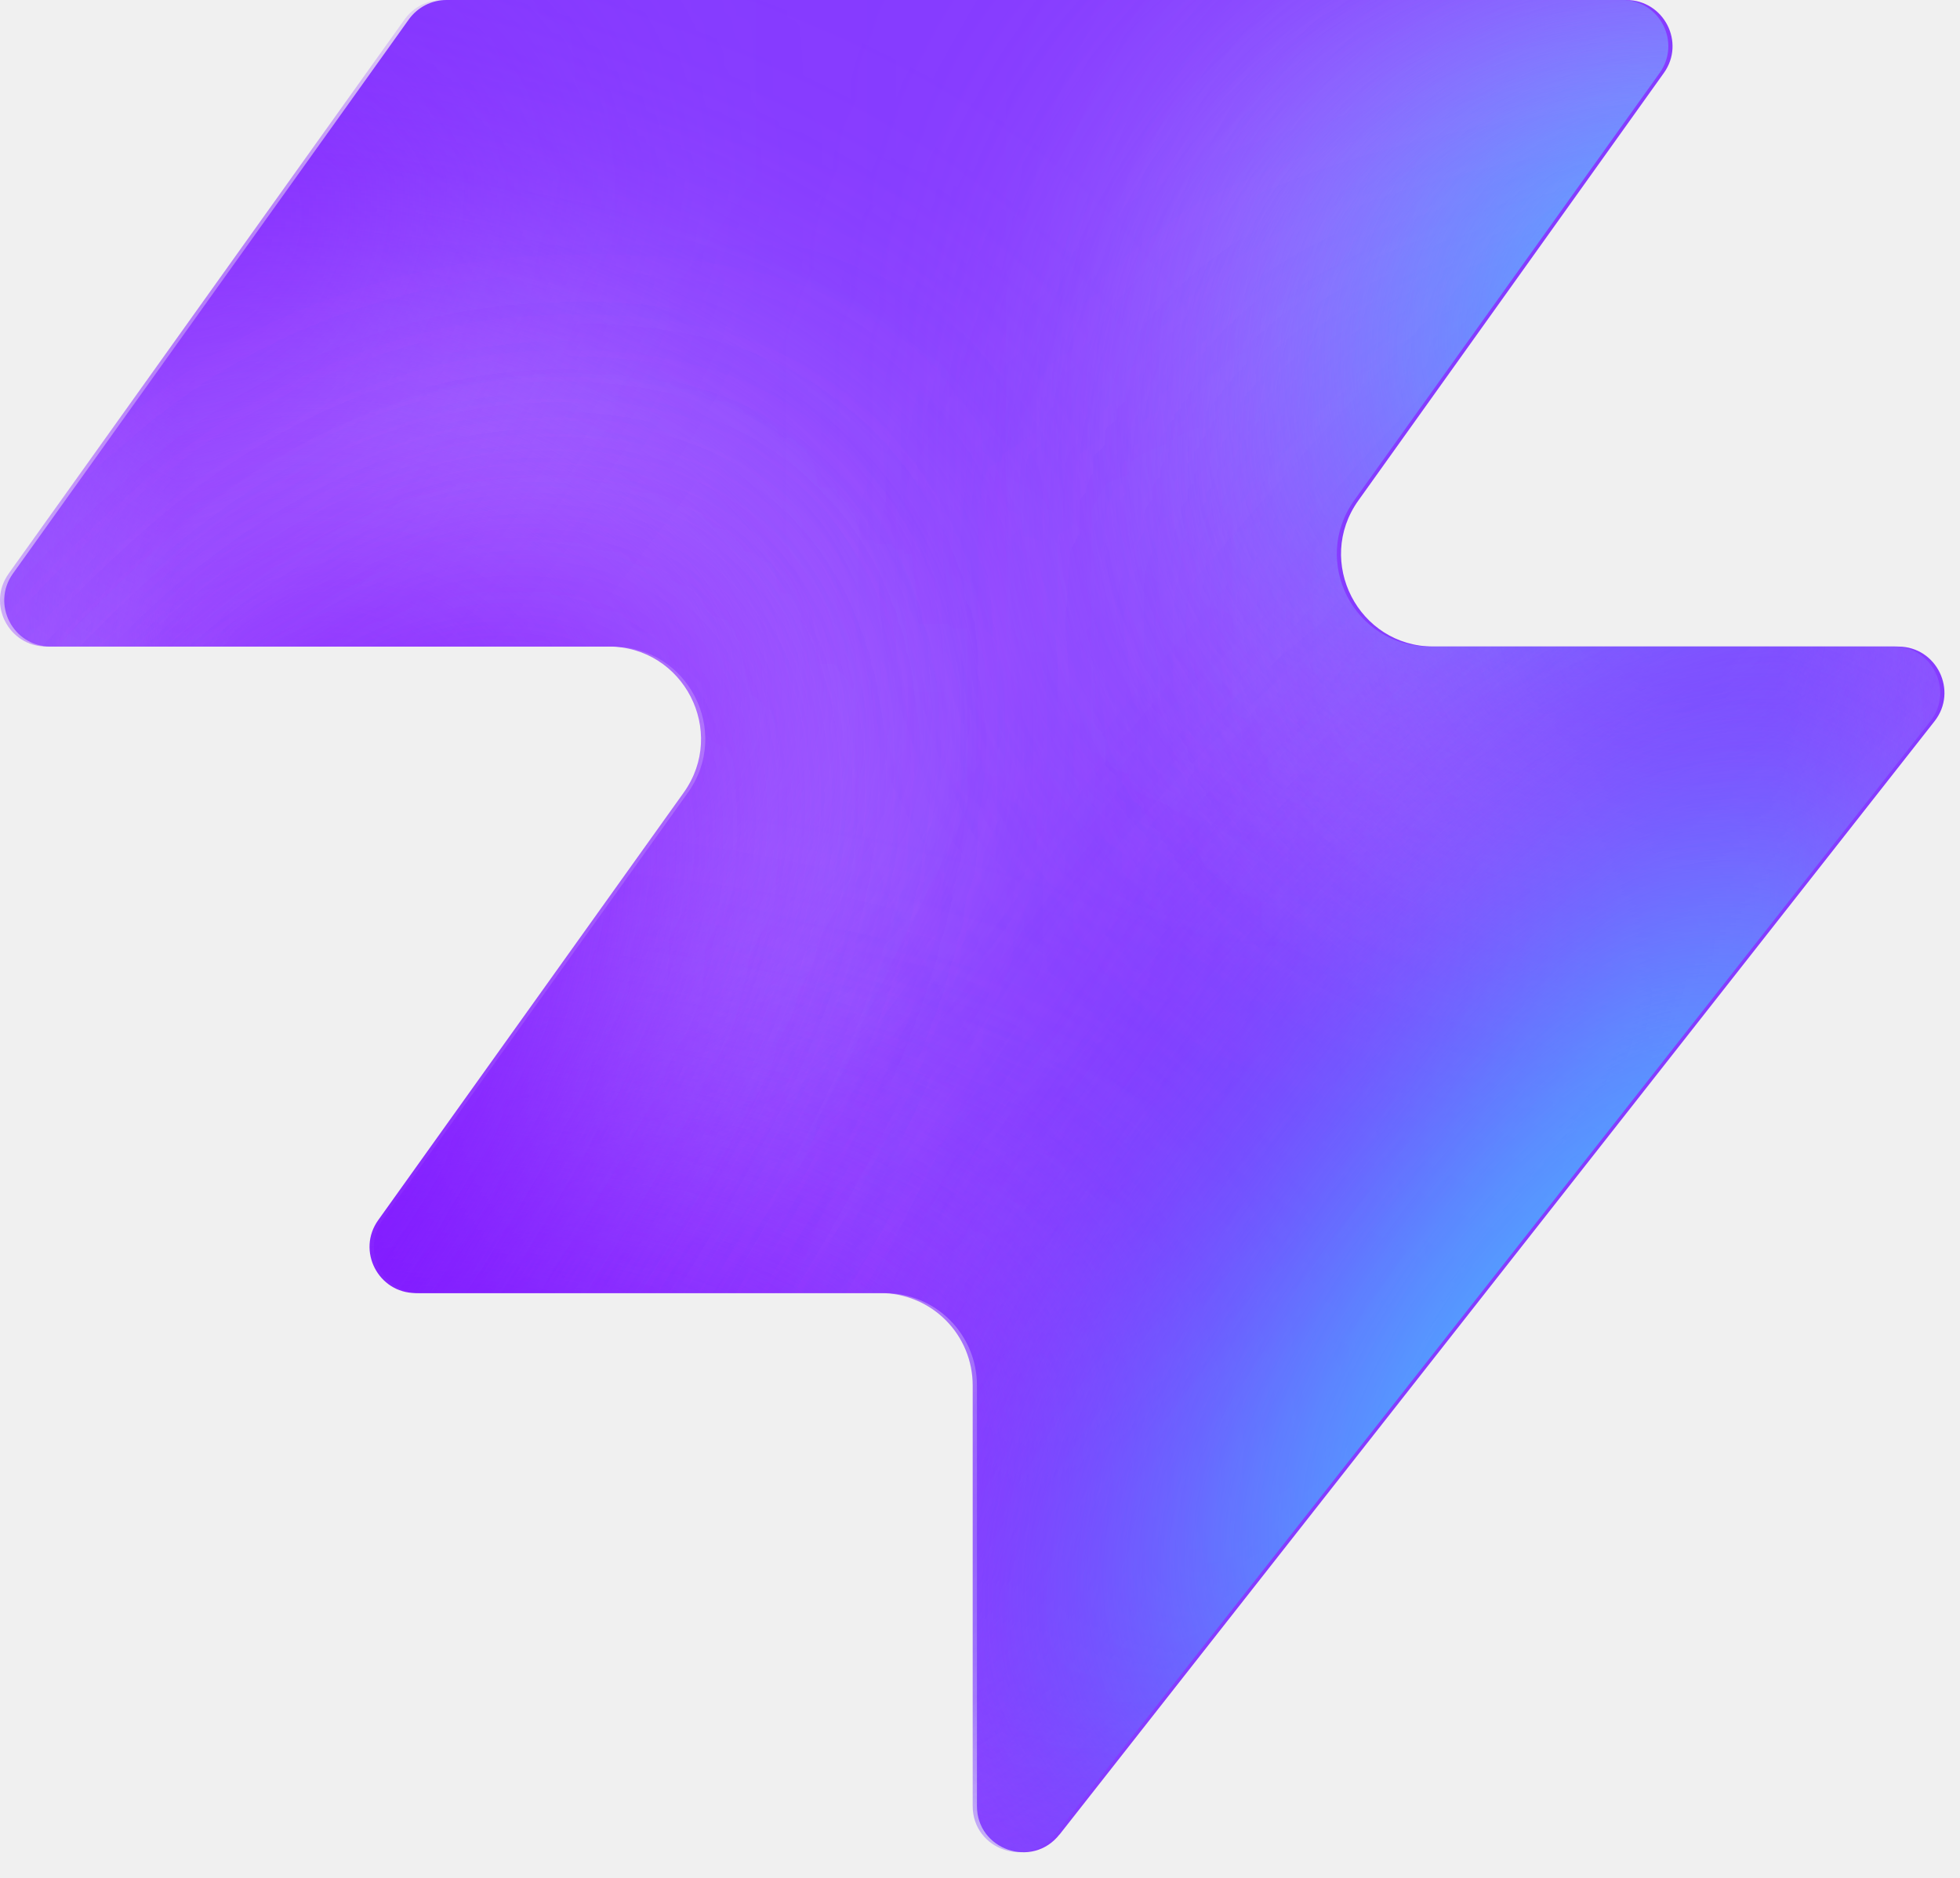
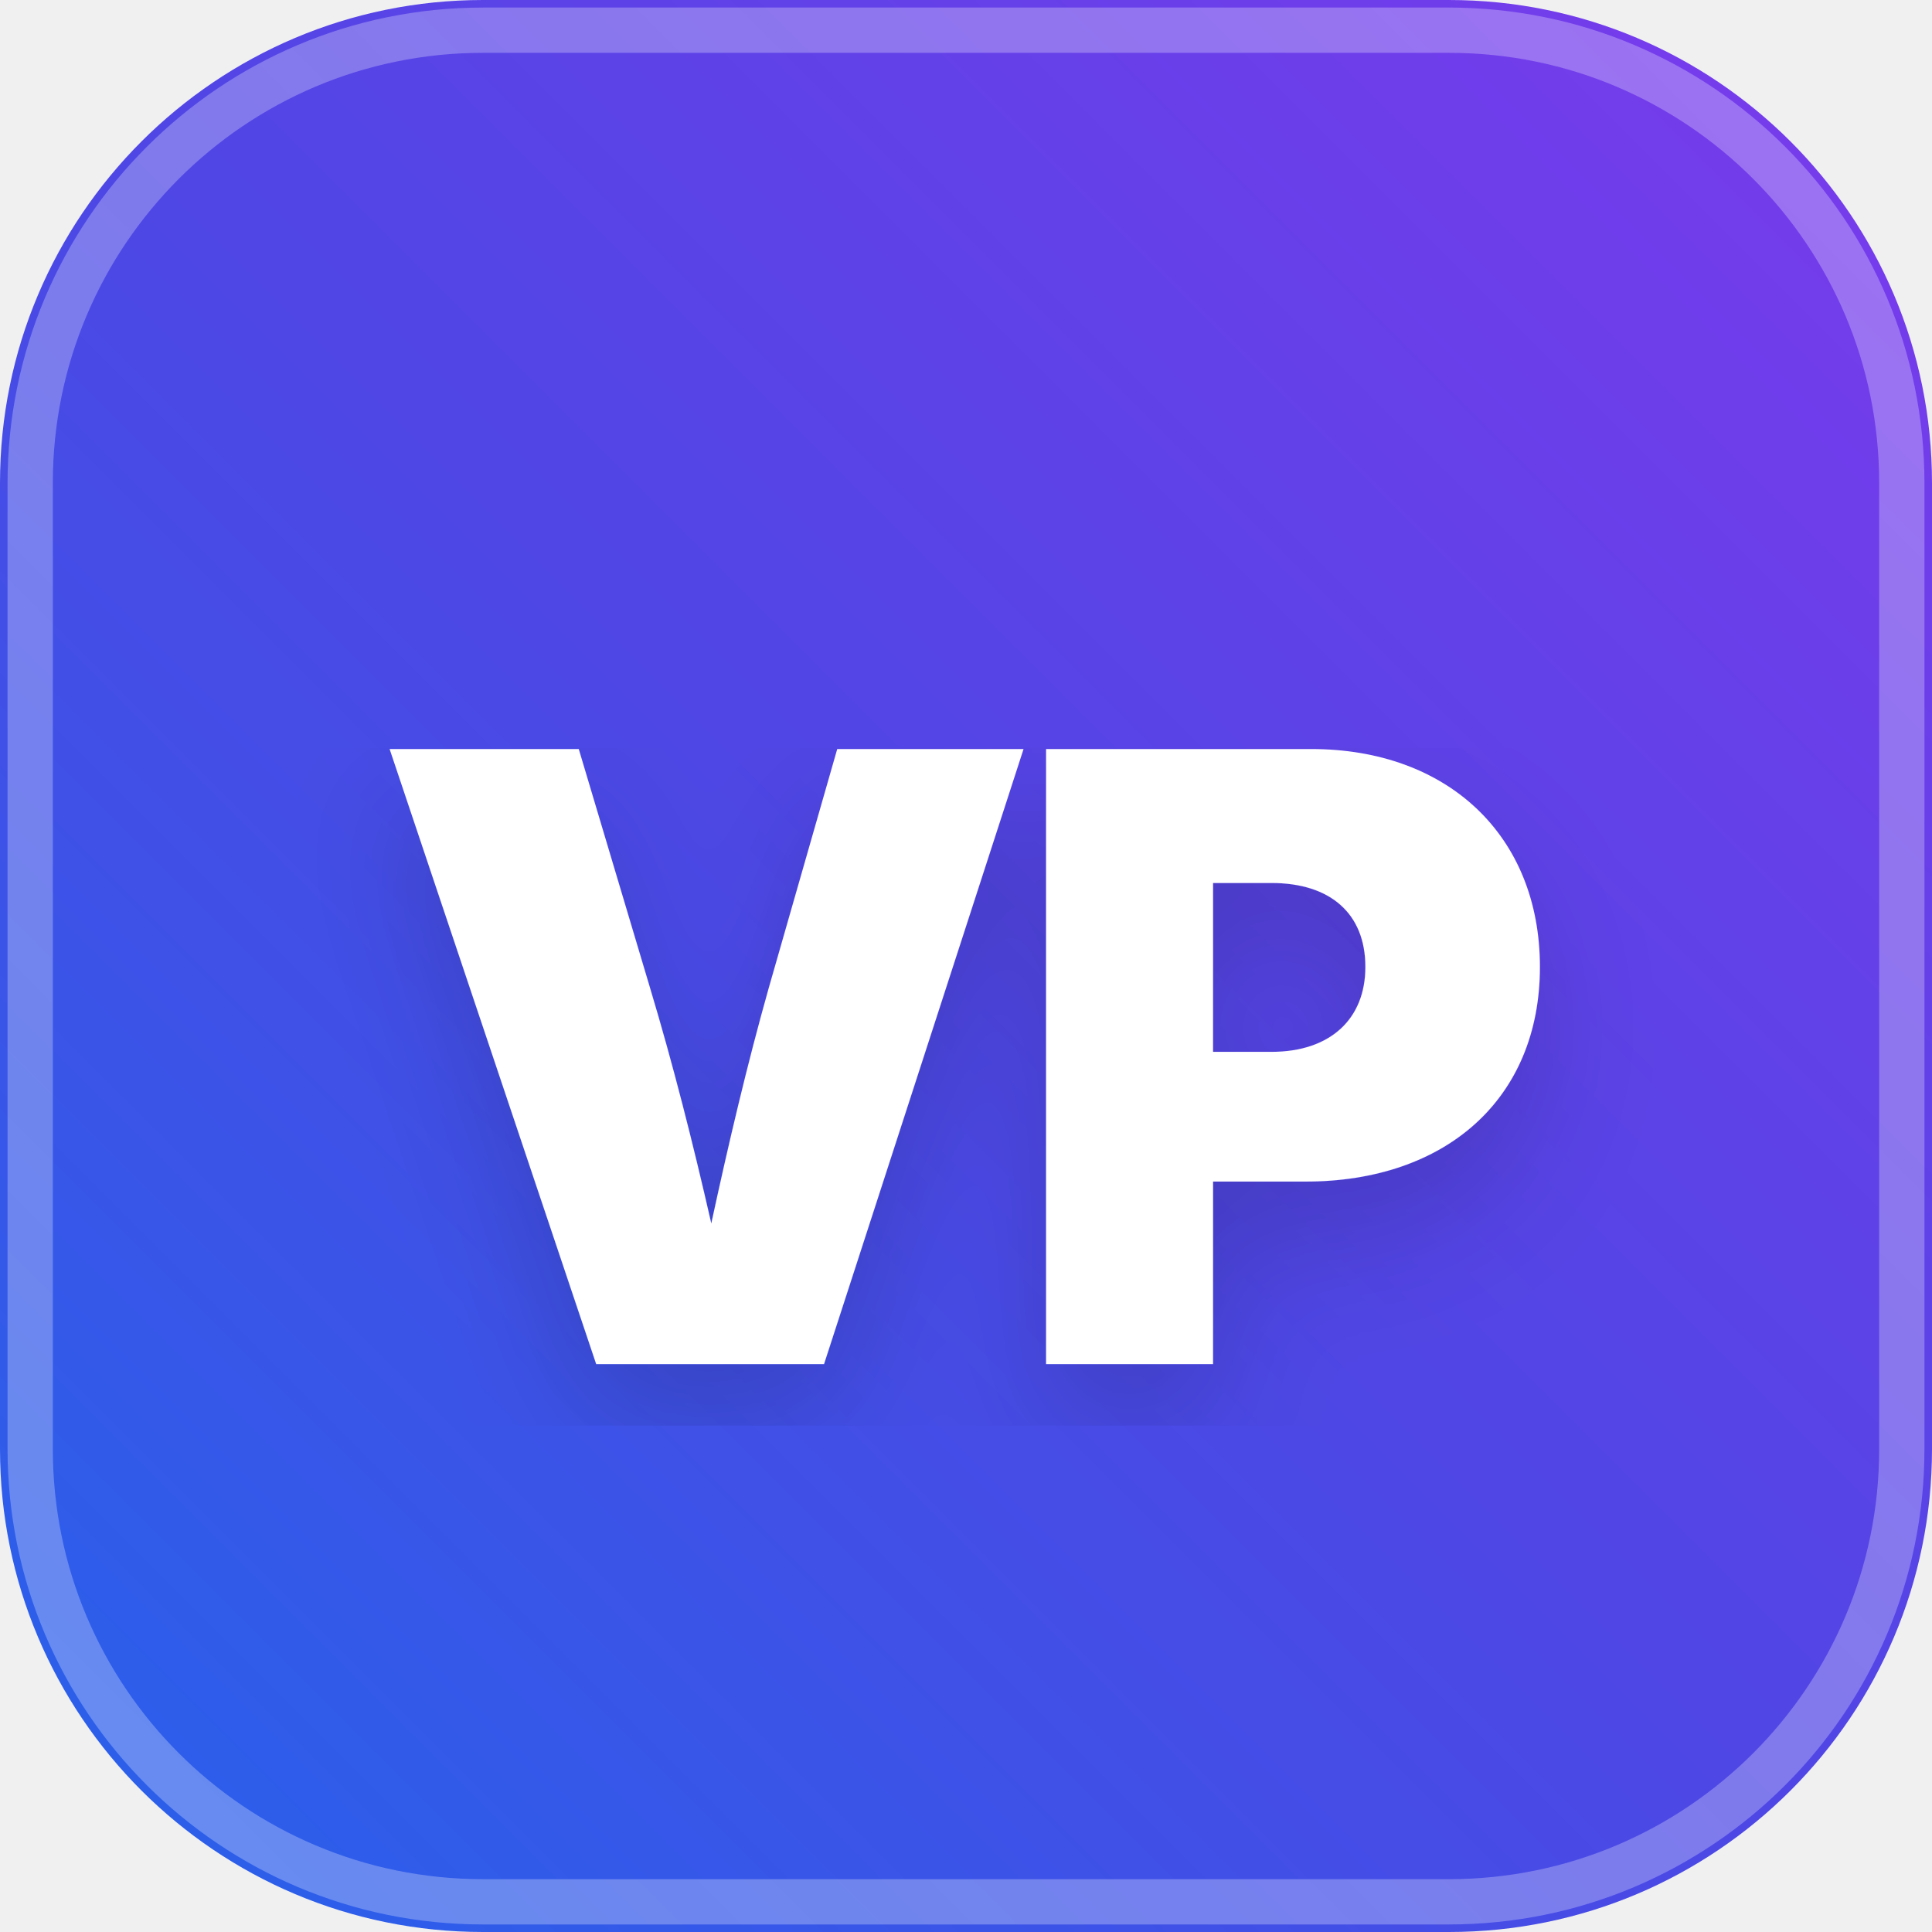
- <svg xmlns="http://www.w3.org/2000/svg" width="48" height="46" fill="none" viewBox="0 0 48 46">
-   <path fill="#863bff" d="M25.946 44.938c-.664.845-2.021.375-2.021-.698V33.937a2.26 2.26 0 0 0-2.262-2.262H10.287c-.92 0-1.456-1.04-.92-1.788l7.48-10.471c1.07-1.497 0-3.578-1.842-3.578H1.237c-.92 0-1.456-1.04-.92-1.788L10.013.474c.214-.297.556-.474.92-.474h28.894c.92 0 1.456 1.04.92 1.788l-7.48 10.471c-1.07 1.498 0 3.579 1.842 3.579h11.377c.943 0 1.473 1.088.89 1.83L25.947 44.94z" style="fill:#863bff;fill:color(display-p3 .525 .23 1);fill-opacity:1" />
-   <mask id="a" width="48" height="46" x="0" y="0" maskUnits="userSpaceOnUse" style="mask-type:alpha">
-     <path fill="#000" d="M25.842 44.938c-.664.844-2.021.375-2.021-.698V33.937a2.26 2.26 0 0 0-2.262-2.262H10.183c-.92 0-1.456-1.04-.92-1.788l7.48-10.471c1.07-1.498 0-3.579-1.842-3.579H1.133c-.92 0-1.456-1.04-.92-1.787L9.91.473c.214-.297.556-.474.92-.474h28.894c.92 0 1.456 1.04.92 1.788l-7.48 10.471c-1.07 1.498 0 3.578 1.842 3.578h11.377c.943 0 1.473 1.088.89 1.832L25.843 44.94z" style="fill:#000;fill-opacity:1" />
-   </mask>
-   <g mask="url(#a)">
-     <g filter="url(#b)">
-       <ellipse cx="5.508" cy="14.704" fill="#ede6ff" rx="5.508" ry="14.704" style="fill:#ede6ff;fill:color(display-p3 .927 .903 1);fill-opacity:1" transform="matrix(.00324 1 1 -.00324 -4.47 31.516)" />
-     </g>
-     <g filter="url(#c)">
-       <ellipse cx="10.399" cy="29.851" fill="#ede6ff" rx="10.399" ry="29.851" style="fill:#ede6ff;fill:color(display-p3 .927 .903 1);fill-opacity:1" transform="matrix(.00324 1 1 -.00324 -39.328 7.883)" />
-     </g>
-     <g filter="url(#d)">
-       <ellipse cx="5.508" cy="30.487" fill="#7e14ff" rx="5.508" ry="30.487" style="fill:#7e14ff;fill:color(display-p3 .492 .077 1);fill-opacity:1" transform="rotate(89.814 -25.913 -14.639)scale(1 -1)" />
-     </g>
-     <g filter="url(#e)">
-       <ellipse cx="5.508" cy="30.599" fill="#7e14ff" rx="5.508" ry="30.599" style="fill:#7e14ff;fill:color(display-p3 .492 .077 1);fill-opacity:1" transform="rotate(89.814 -32.644 -3.334)scale(1 -1)" />
-     </g>
-     <g filter="url(#f)">
-       <ellipse cx="5.508" cy="30.599" fill="#7e14ff" rx="5.508" ry="30.599" style="fill:#7e14ff;fill:color(display-p3 .492 .077 1);fill-opacity:1" transform="matrix(.00324 1 1 -.00324 -34.34 30.47)" />
-     </g>
-     <g filter="url(#g)">
-       <ellipse cx="14.072" cy="22.078" fill="#ede6ff" rx="14.072" ry="22.078" style="fill:#ede6ff;fill:color(display-p3 .927 .903 1);fill-opacity:1" transform="rotate(93.35 24.506 48.493)scale(-1 1)" />
-     </g>
-     <g filter="url(#h)">
-       <ellipse cx="3.47" cy="21.501" fill="#7e14ff" rx="3.47" ry="21.501" style="fill:#7e14ff;fill:color(display-p3 .492 .077 1);fill-opacity:1" transform="rotate(89.009 28.708 47.59)scale(-1 1)" />
-     </g>
-     <g filter="url(#i)">
-       <ellipse cx="3.47" cy="21.501" fill="#7e14ff" rx="3.47" ry="21.501" style="fill:#7e14ff;fill:color(display-p3 .492 .077 1);fill-opacity:1" transform="rotate(89.009 28.708 47.59)scale(-1 1)" />
-     </g>
-     <g filter="url(#j)">
-       <ellipse cx=".387" cy="8.972" fill="#7e14ff" rx="4.407" ry="29.108" style="fill:#7e14ff;fill:color(display-p3 .492 .077 1);fill-opacity:1" transform="rotate(39.51 .387 8.972)" />
-     </g>
-     <g filter="url(#k)">
-       <ellipse cx="47.523" cy="-6.092" fill="#7e14ff" rx="4.407" ry="29.108" style="fill:#7e14ff;fill:color(display-p3 .492 .077 1);fill-opacity:1" transform="rotate(37.892 47.523 -6.092)" />
-     </g>
-     <g filter="url(#l)">
-       <ellipse cx="41.412" cy="6.333" fill="#47bfff" rx="5.971" ry="9.665" style="fill:#47bfff;fill:color(display-p3 .28 .748 1);fill-opacity:1" transform="rotate(37.892 41.412 6.333)" />
-     </g>
-     <g filter="url(#m)">
-       <ellipse cx="-1.879" cy="38.332" fill="#7e14ff" rx="4.407" ry="29.108" style="fill:#7e14ff;fill:color(display-p3 .492 .077 1);fill-opacity:1" transform="rotate(37.892 -1.88 38.332)" />
-     </g>
-     <g filter="url(#n)">
-       <ellipse cx="-1.879" cy="38.332" fill="#7e14ff" rx="4.407" ry="29.108" style="fill:#7e14ff;fill:color(display-p3 .492 .077 1);fill-opacity:1" transform="rotate(37.892 -1.88 38.332)" />
-     </g>
-     <g filter="url(#o)">
-       <ellipse cx="35.651" cy="29.907" fill="#7e14ff" rx="4.407" ry="29.108" style="fill:#7e14ff;fill:color(display-p3 .492 .077 1);fill-opacity:1" transform="rotate(37.892 35.651 29.907)" />
-     </g>
-     <g filter="url(#p)">
-       <ellipse cx="38.418" cy="32.4" fill="#47bfff" rx="5.971" ry="15.297" style="fill:#47bfff;fill:color(display-p3 .28 .748 1);fill-opacity:1" transform="rotate(37.892 38.418 32.4)" />
-     </g>
-   </g>
+ <svg xmlns="http://www.w3.org/2000/svg" viewBox="0 0 64 64" width="64" height="64">
  <defs>
-     <filter id="b" width="60.045" height="41.654" x="-19.77" y="16.149" color-interpolation-filters="sRGB" filterUnits="userSpaceOnUse">
-       <feFlood flood-opacity="0" result="BackgroundImageFix" />
-       <feBlend in="SourceGraphic" in2="BackgroundImageFix" result="shape" />
-       <feGaussianBlur result="effect1_foregroundBlur_2002_17158" stdDeviation="7.659" />
-     </filter>
-     <filter id="c" width="90.34" height="51.437" x="-54.613" y="-7.533" color-interpolation-filters="sRGB" filterUnits="userSpaceOnUse">
-       <feFlood flood-opacity="0" result="BackgroundImageFix" />
-       <feBlend in="SourceGraphic" in2="BackgroundImageFix" result="shape" />
-       <feGaussianBlur result="effect1_foregroundBlur_2002_17158" stdDeviation="7.659" />
-     </filter>
-     <filter id="d" width="79.355" height="29.4" x="-49.64" y="2.03" color-interpolation-filters="sRGB" filterUnits="userSpaceOnUse">
-       <feFlood flood-opacity="0" result="BackgroundImageFix" />
-       <feBlend in="SourceGraphic" in2="BackgroundImageFix" result="shape" />
-       <feGaussianBlur result="effect1_foregroundBlur_2002_17158" stdDeviation="4.596" />
-     </filter>
-     <filter id="e" width="79.579" height="29.4" x="-45.045" y="20.029" color-interpolation-filters="sRGB" filterUnits="userSpaceOnUse">
-       <feFlood flood-opacity="0" result="BackgroundImageFix" />
-       <feBlend in="SourceGraphic" in2="BackgroundImageFix" result="shape" />
-       <feGaussianBlur result="effect1_foregroundBlur_2002_17158" stdDeviation="4.596" />
-     </filter>
-     <filter id="f" width="79.579" height="29.4" x="-43.513" y="21.178" color-interpolation-filters="sRGB" filterUnits="userSpaceOnUse">
-       <feFlood flood-opacity="0" result="BackgroundImageFix" />
-       <feBlend in="SourceGraphic" in2="BackgroundImageFix" result="shape" />
-       <feGaussianBlur result="effect1_foregroundBlur_2002_17158" stdDeviation="4.596" />
-     </filter>
-     <filter id="g" width="74.749" height="58.852" x="15.756" y="-17.901" color-interpolation-filters="sRGB" filterUnits="userSpaceOnUse">
-       <feFlood flood-opacity="0" result="BackgroundImageFix" />
-       <feBlend in="SourceGraphic" in2="BackgroundImageFix" result="shape" />
-       <feGaussianBlur result="effect1_foregroundBlur_2002_17158" stdDeviation="7.659" />
-     </filter>
-     <filter id="h" width="61.377" height="25.362" x="23.548" y="2.284" color-interpolation-filters="sRGB" filterUnits="userSpaceOnUse">
-       <feFlood flood-opacity="0" result="BackgroundImageFix" />
-       <feBlend in="SourceGraphic" in2="BackgroundImageFix" result="shape" />
-       <feGaussianBlur result="effect1_foregroundBlur_2002_17158" stdDeviation="4.596" />
-     </filter>
-     <filter id="i" width="61.377" height="25.362" x="23.548" y="2.284" color-interpolation-filters="sRGB" filterUnits="userSpaceOnUse">
-       <feFlood flood-opacity="0" result="BackgroundImageFix" />
-       <feBlend in="SourceGraphic" in2="BackgroundImageFix" result="shape" />
-       <feGaussianBlur result="effect1_foregroundBlur_2002_17158" stdDeviation="4.596" />
-     </filter>
-     <filter id="j" width="56.045" height="63.649" x="-27.636" y="-22.853" color-interpolation-filters="sRGB" filterUnits="userSpaceOnUse">
-       <feFlood flood-opacity="0" result="BackgroundImageFix" />
-       <feBlend in="SourceGraphic" in2="BackgroundImageFix" result="shape" />
-       <feGaussianBlur result="effect1_foregroundBlur_2002_17158" stdDeviation="4.596" />
-     </filter>
-     <filter id="k" width="54.814" height="64.646" x="20.116" y="-38.415" color-interpolation-filters="sRGB" filterUnits="userSpaceOnUse">
-       <feFlood flood-opacity="0" result="BackgroundImageFix" />
-       <feBlend in="SourceGraphic" in2="BackgroundImageFix" result="shape" />
-       <feGaussianBlur result="effect1_foregroundBlur_2002_17158" stdDeviation="4.596" />
-     </filter>
-     <filter id="l" width="33.541" height="35.313" x="24.641" y="-11.323" color-interpolation-filters="sRGB" filterUnits="userSpaceOnUse">
-       <feFlood flood-opacity="0" result="BackgroundImageFix" />
-       <feBlend in="SourceGraphic" in2="BackgroundImageFix" result="shape" />
-       <feGaussianBlur result="effect1_foregroundBlur_2002_17158" stdDeviation="4.596" />
-     </filter>
-     <filter id="m" width="54.814" height="64.646" x="-29.286" y="6.009" color-interpolation-filters="sRGB" filterUnits="userSpaceOnUse">
-       <feFlood flood-opacity="0" result="BackgroundImageFix" />
-       <feBlend in="SourceGraphic" in2="BackgroundImageFix" result="shape" />
-       <feGaussianBlur result="effect1_foregroundBlur_2002_17158" stdDeviation="4.596" />
-     </filter>
-     <filter id="n" width="54.814" height="64.646" x="-29.286" y="6.009" color-interpolation-filters="sRGB" filterUnits="userSpaceOnUse">
-       <feFlood flood-opacity="0" result="BackgroundImageFix" />
-       <feBlend in="SourceGraphic" in2="BackgroundImageFix" result="shape" />
-       <feGaussianBlur result="effect1_foregroundBlur_2002_17158" stdDeviation="4.596" />
-     </filter>
-     <filter id="o" width="54.814" height="64.646" x="8.244" y="-2.416" color-interpolation-filters="sRGB" filterUnits="userSpaceOnUse">
-       <feFlood flood-opacity="0" result="BackgroundImageFix" />
-       <feBlend in="SourceGraphic" in2="BackgroundImageFix" result="shape" />
-       <feGaussianBlur result="effect1_foregroundBlur_2002_17158" stdDeviation="4.596" />
-     </filter>
-     <filter id="p" width="39.409" height="43.623" x="18.713" y="10.588" color-interpolation-filters="sRGB" filterUnits="userSpaceOnUse">
-       <feFlood flood-opacity="0" result="BackgroundImageFix" />
-       <feBlend in="SourceGraphic" in2="BackgroundImageFix" result="shape" />
-       <feGaussianBlur result="effect1_foregroundBlur_2002_17158" stdDeviation="4.596" />
+     <linearGradient id="vpGrad" x1="0%" y1="100%" x2="100%" y2="0%">
+       <stop offset="0%" stop-color="#2563EB" />
+       <stop offset="50%" stop-color="#4F46E5" />
+       <stop offset="100%" stop-color="#7C3AED" />
+     </linearGradient>
+     <filter id="subtleGlow" x="-10%" y="-10%" width="120%" height="120%">
+       <feDropShadow dx="0" dy="2" stdDeviation="2" flood-color="#000" flood-opacity="0.15" />
    </filter>
  </defs>
+   <rect width="64" height="64" rx="16" fill="url(#vpGrad)" />
+   <rect x="1" y="1" width="62" height="62" rx="15" fill="none" stroke="rgba(255,255,255,0.28)" stroke-width="1.5" />
+   <g filter="url(#subtleGlow)">
+     <text x="32" y="35" text-anchor="middle" dominant-baseline="central" fill="#FFFFFF" font-family="system-ui, -apple-system, BlinkMacSystemFont, 'Inter', 'Segoe UI', sans-serif" font-weight="900" font-size="28" letter-spacing="-1.2">VP</text>
+   </g>
</svg>
